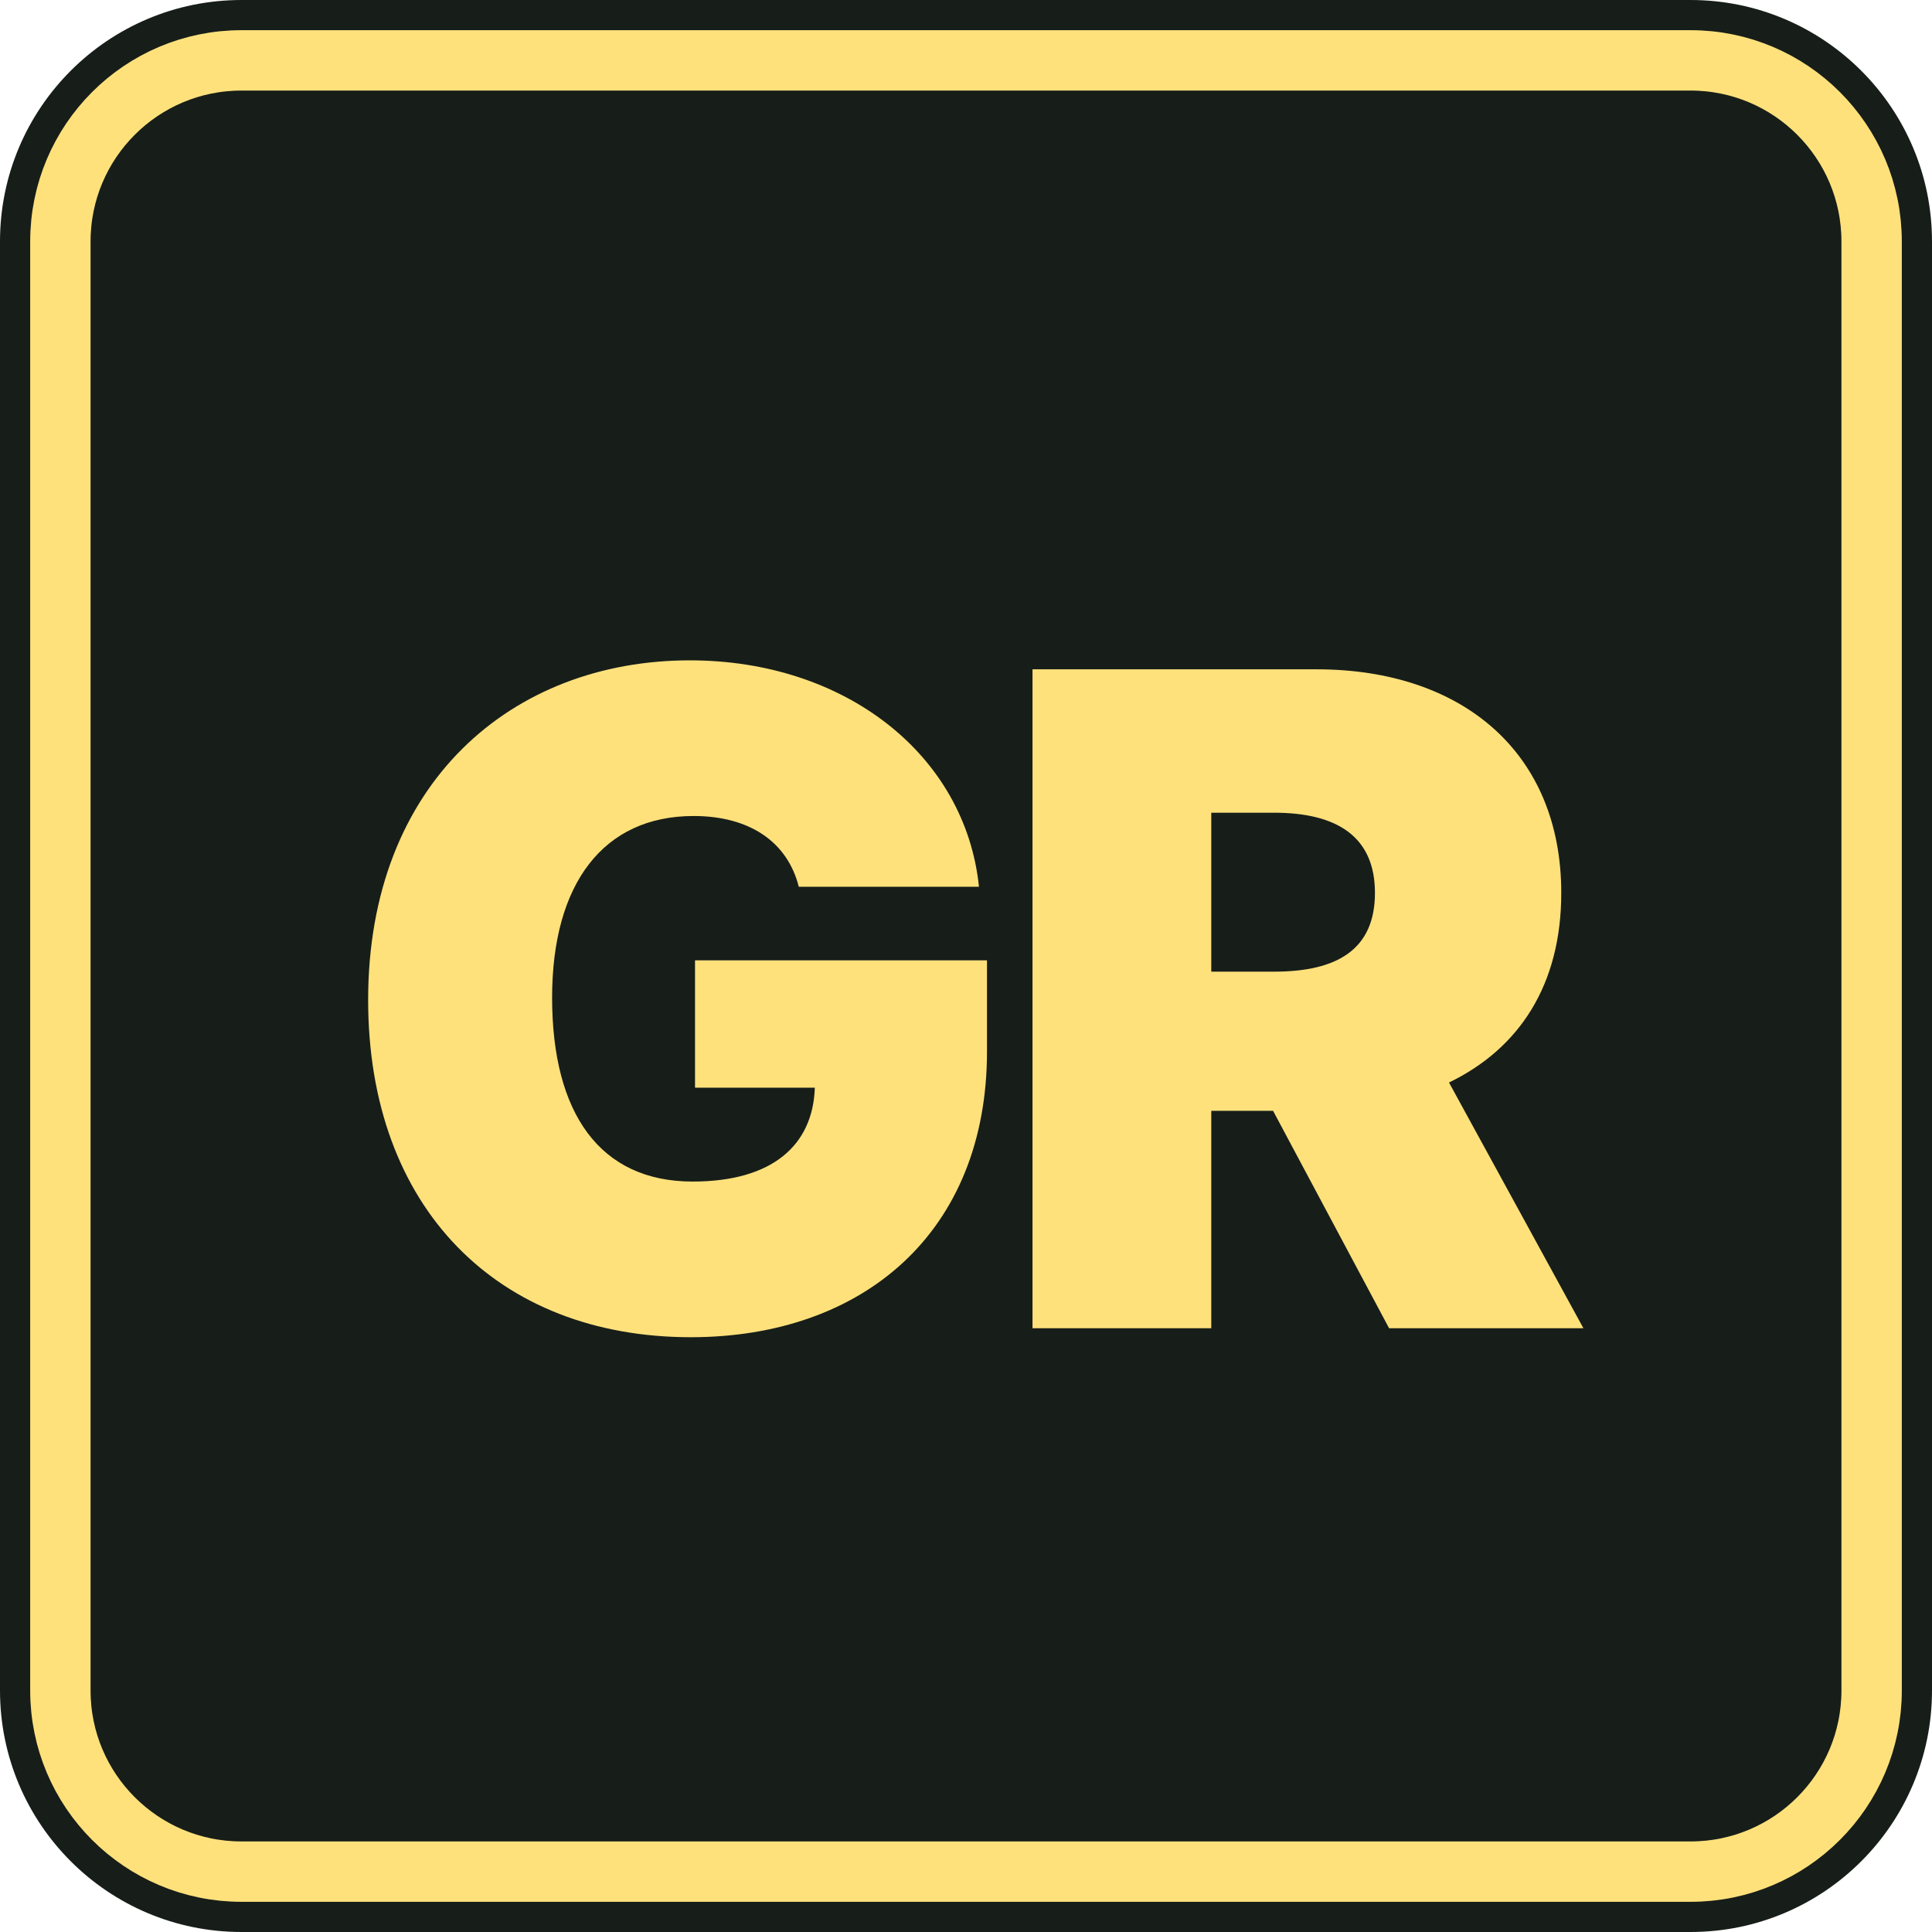
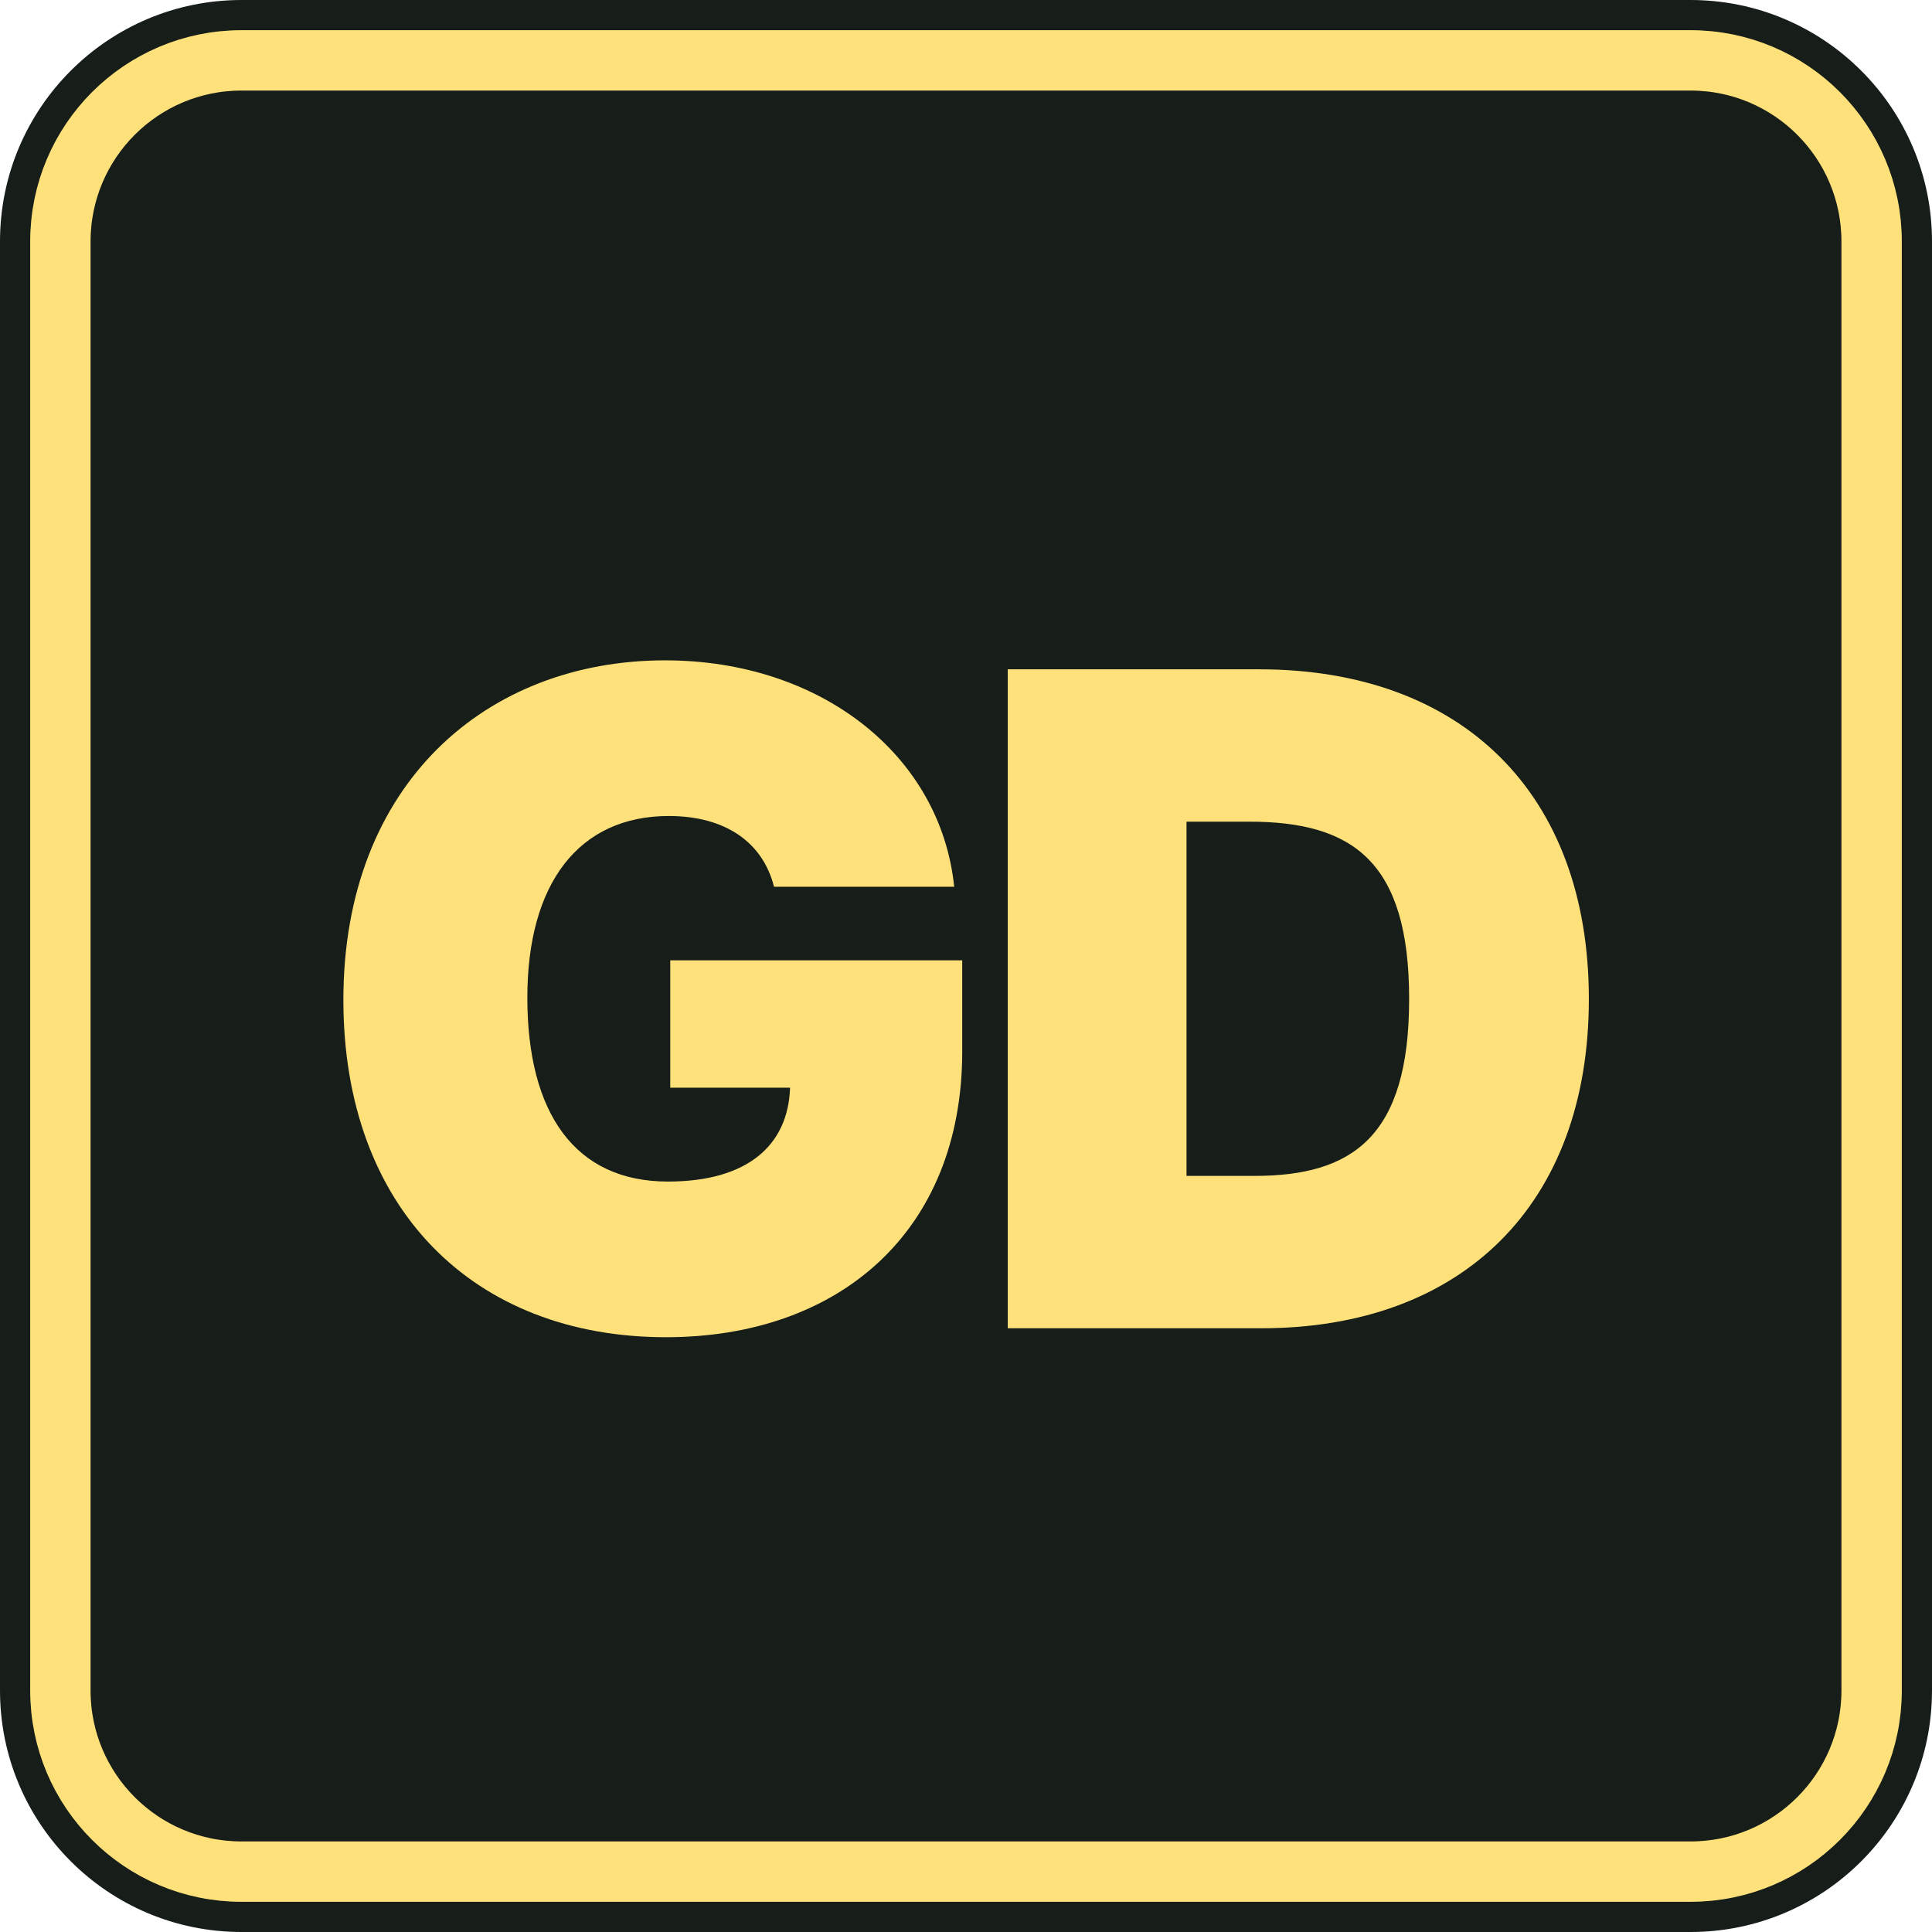
<svg xmlns="http://www.w3.org/2000/svg" viewBox="0 0 64 64" width="64" height="64">
  <rect width="64" height="64" rx="8" fill="#171E19" />
  <rect x="2" y="2" width="60" height="60" rx="6" fill="#171E19" stroke="#FFE17C" stroke-width="2" />
-   <text x="32" y="44" font-family="'Cabinet Grotesk', -apple-system, BlinkMacSystemFont, 'Segoe UI', sans-serif" font-weight="900" font-size="30" fill="#FFE17C" text-anchor="middle" letter-spacing="-1">GR</text>
+   <text x="32" y="44" font-family="'Cabinet Grotesk', -apple-system, BlinkMacSystemFont, 'Segoe UI', sans-serif" font-weight="900" font-size="30" fill="#FFE17C" text-anchor="middle" letter-spacing="-1">GD</text>
</svg>
